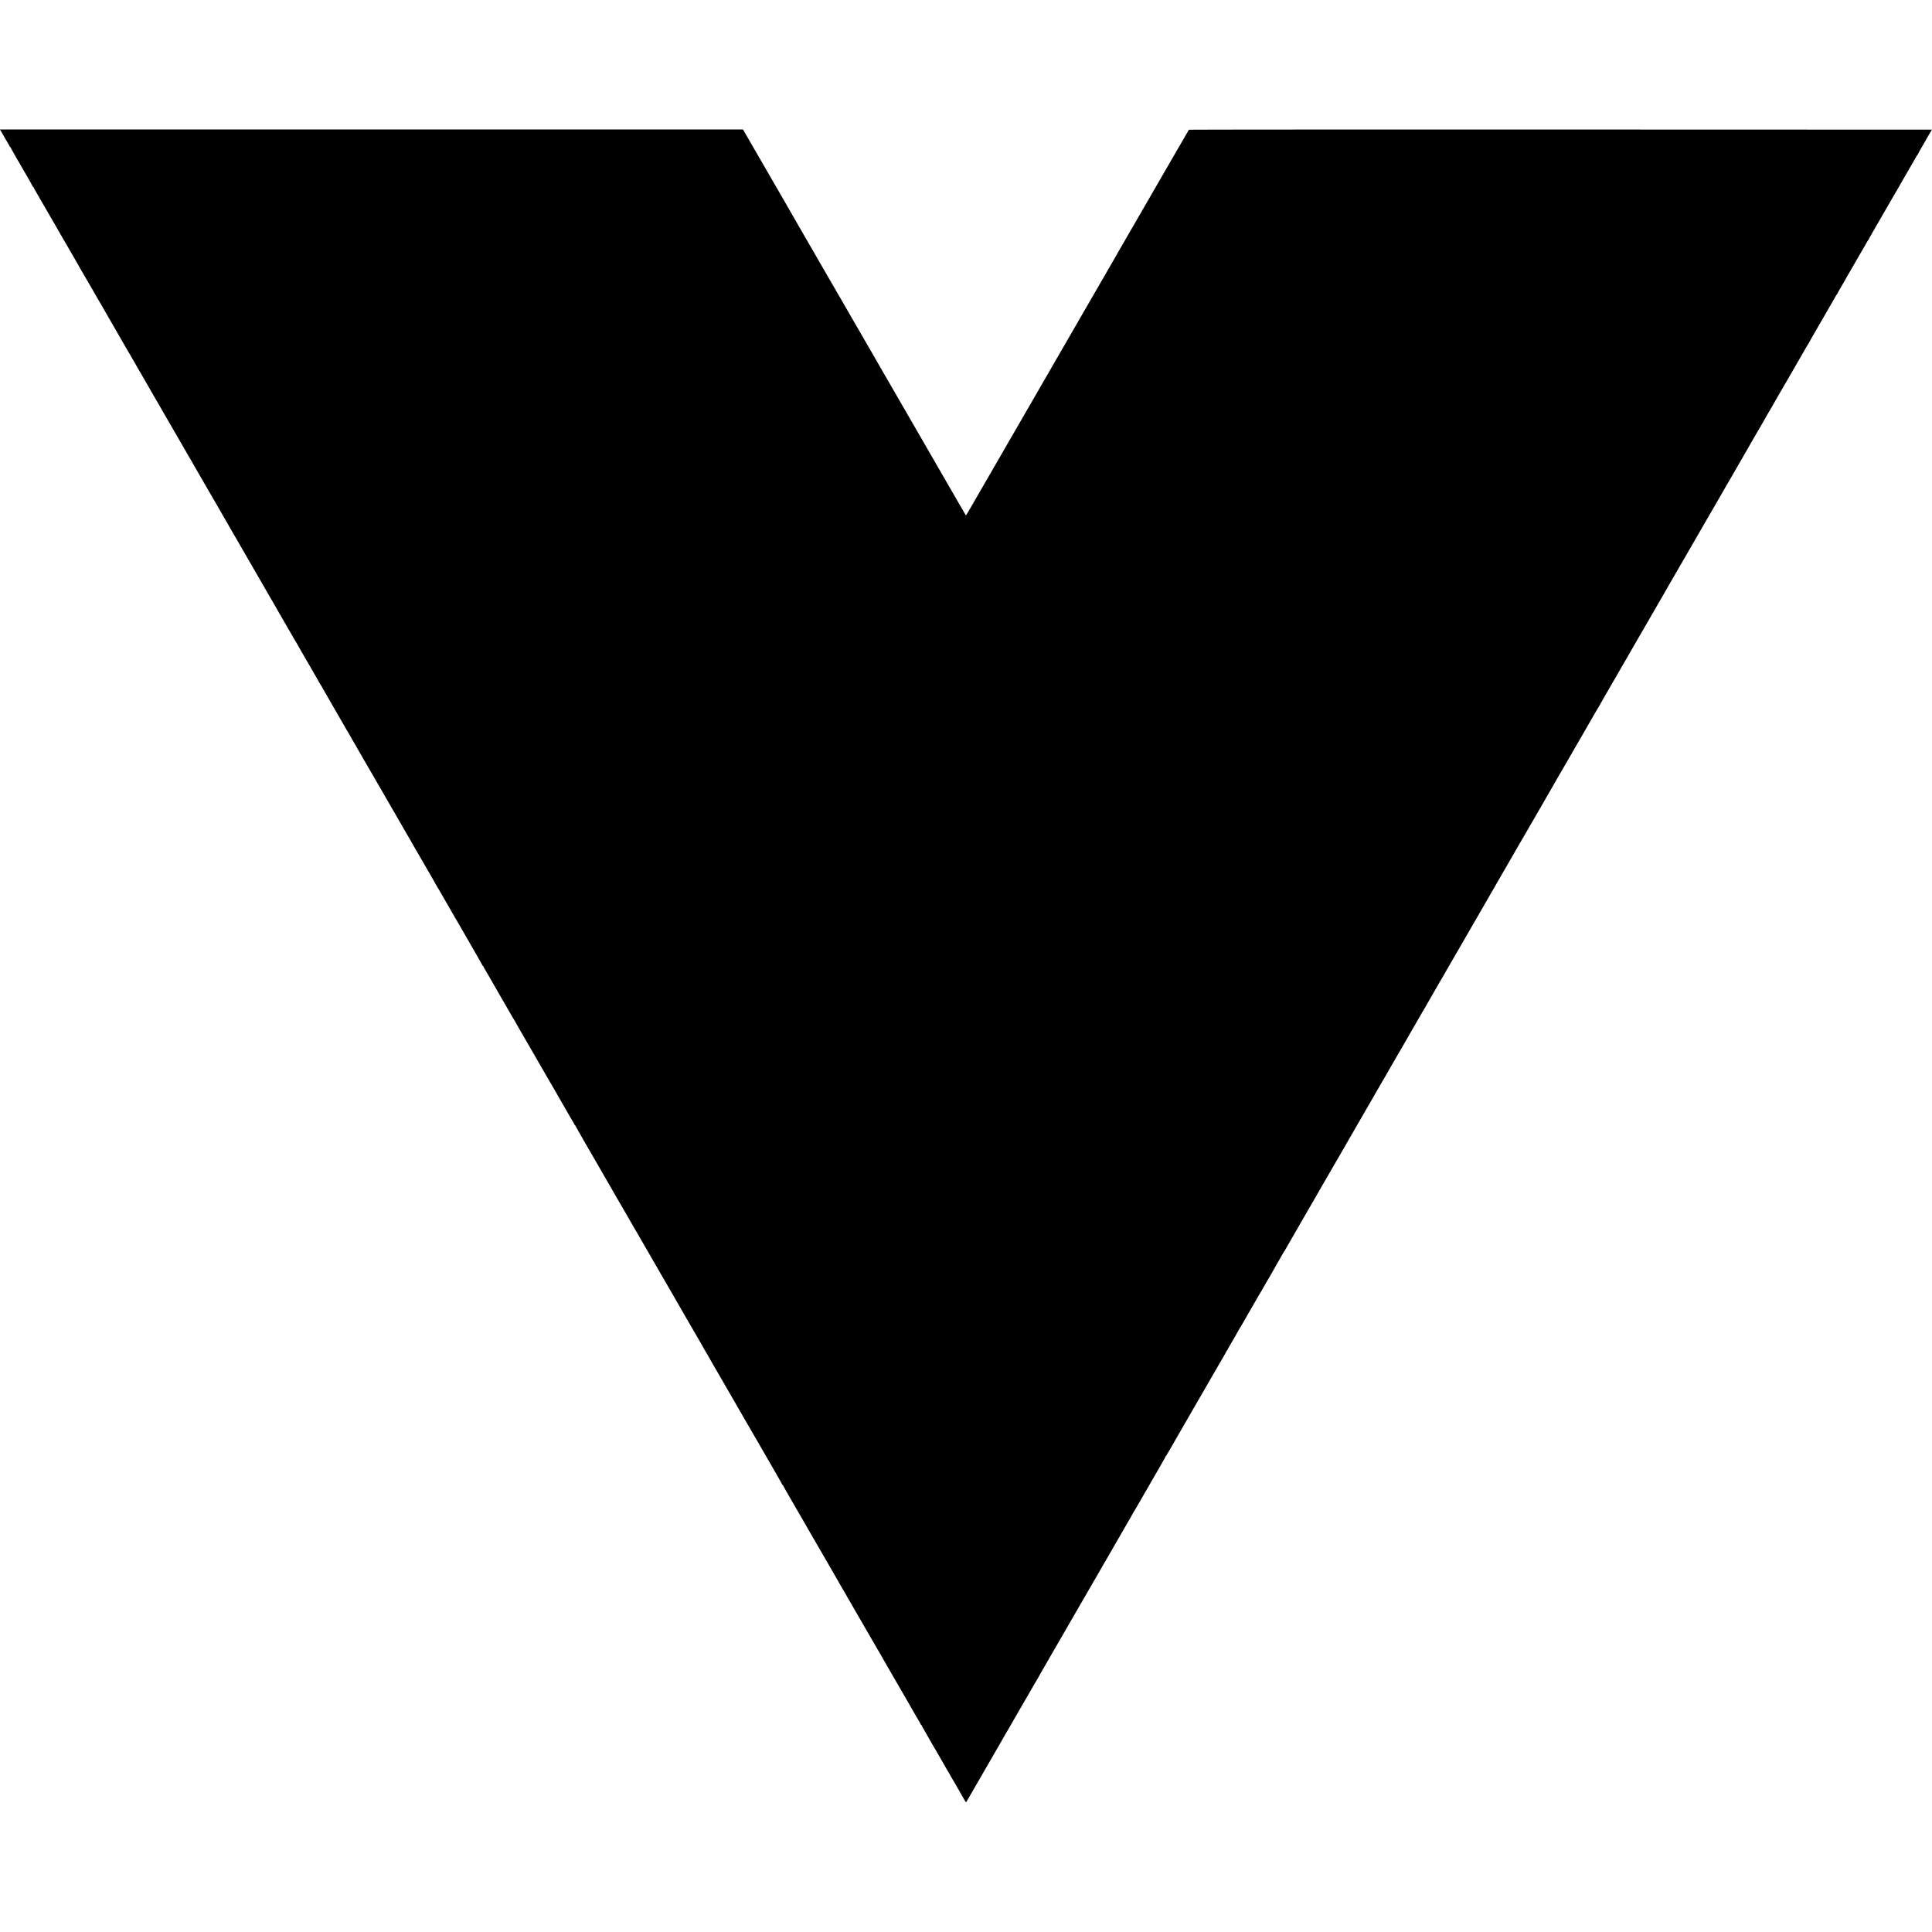
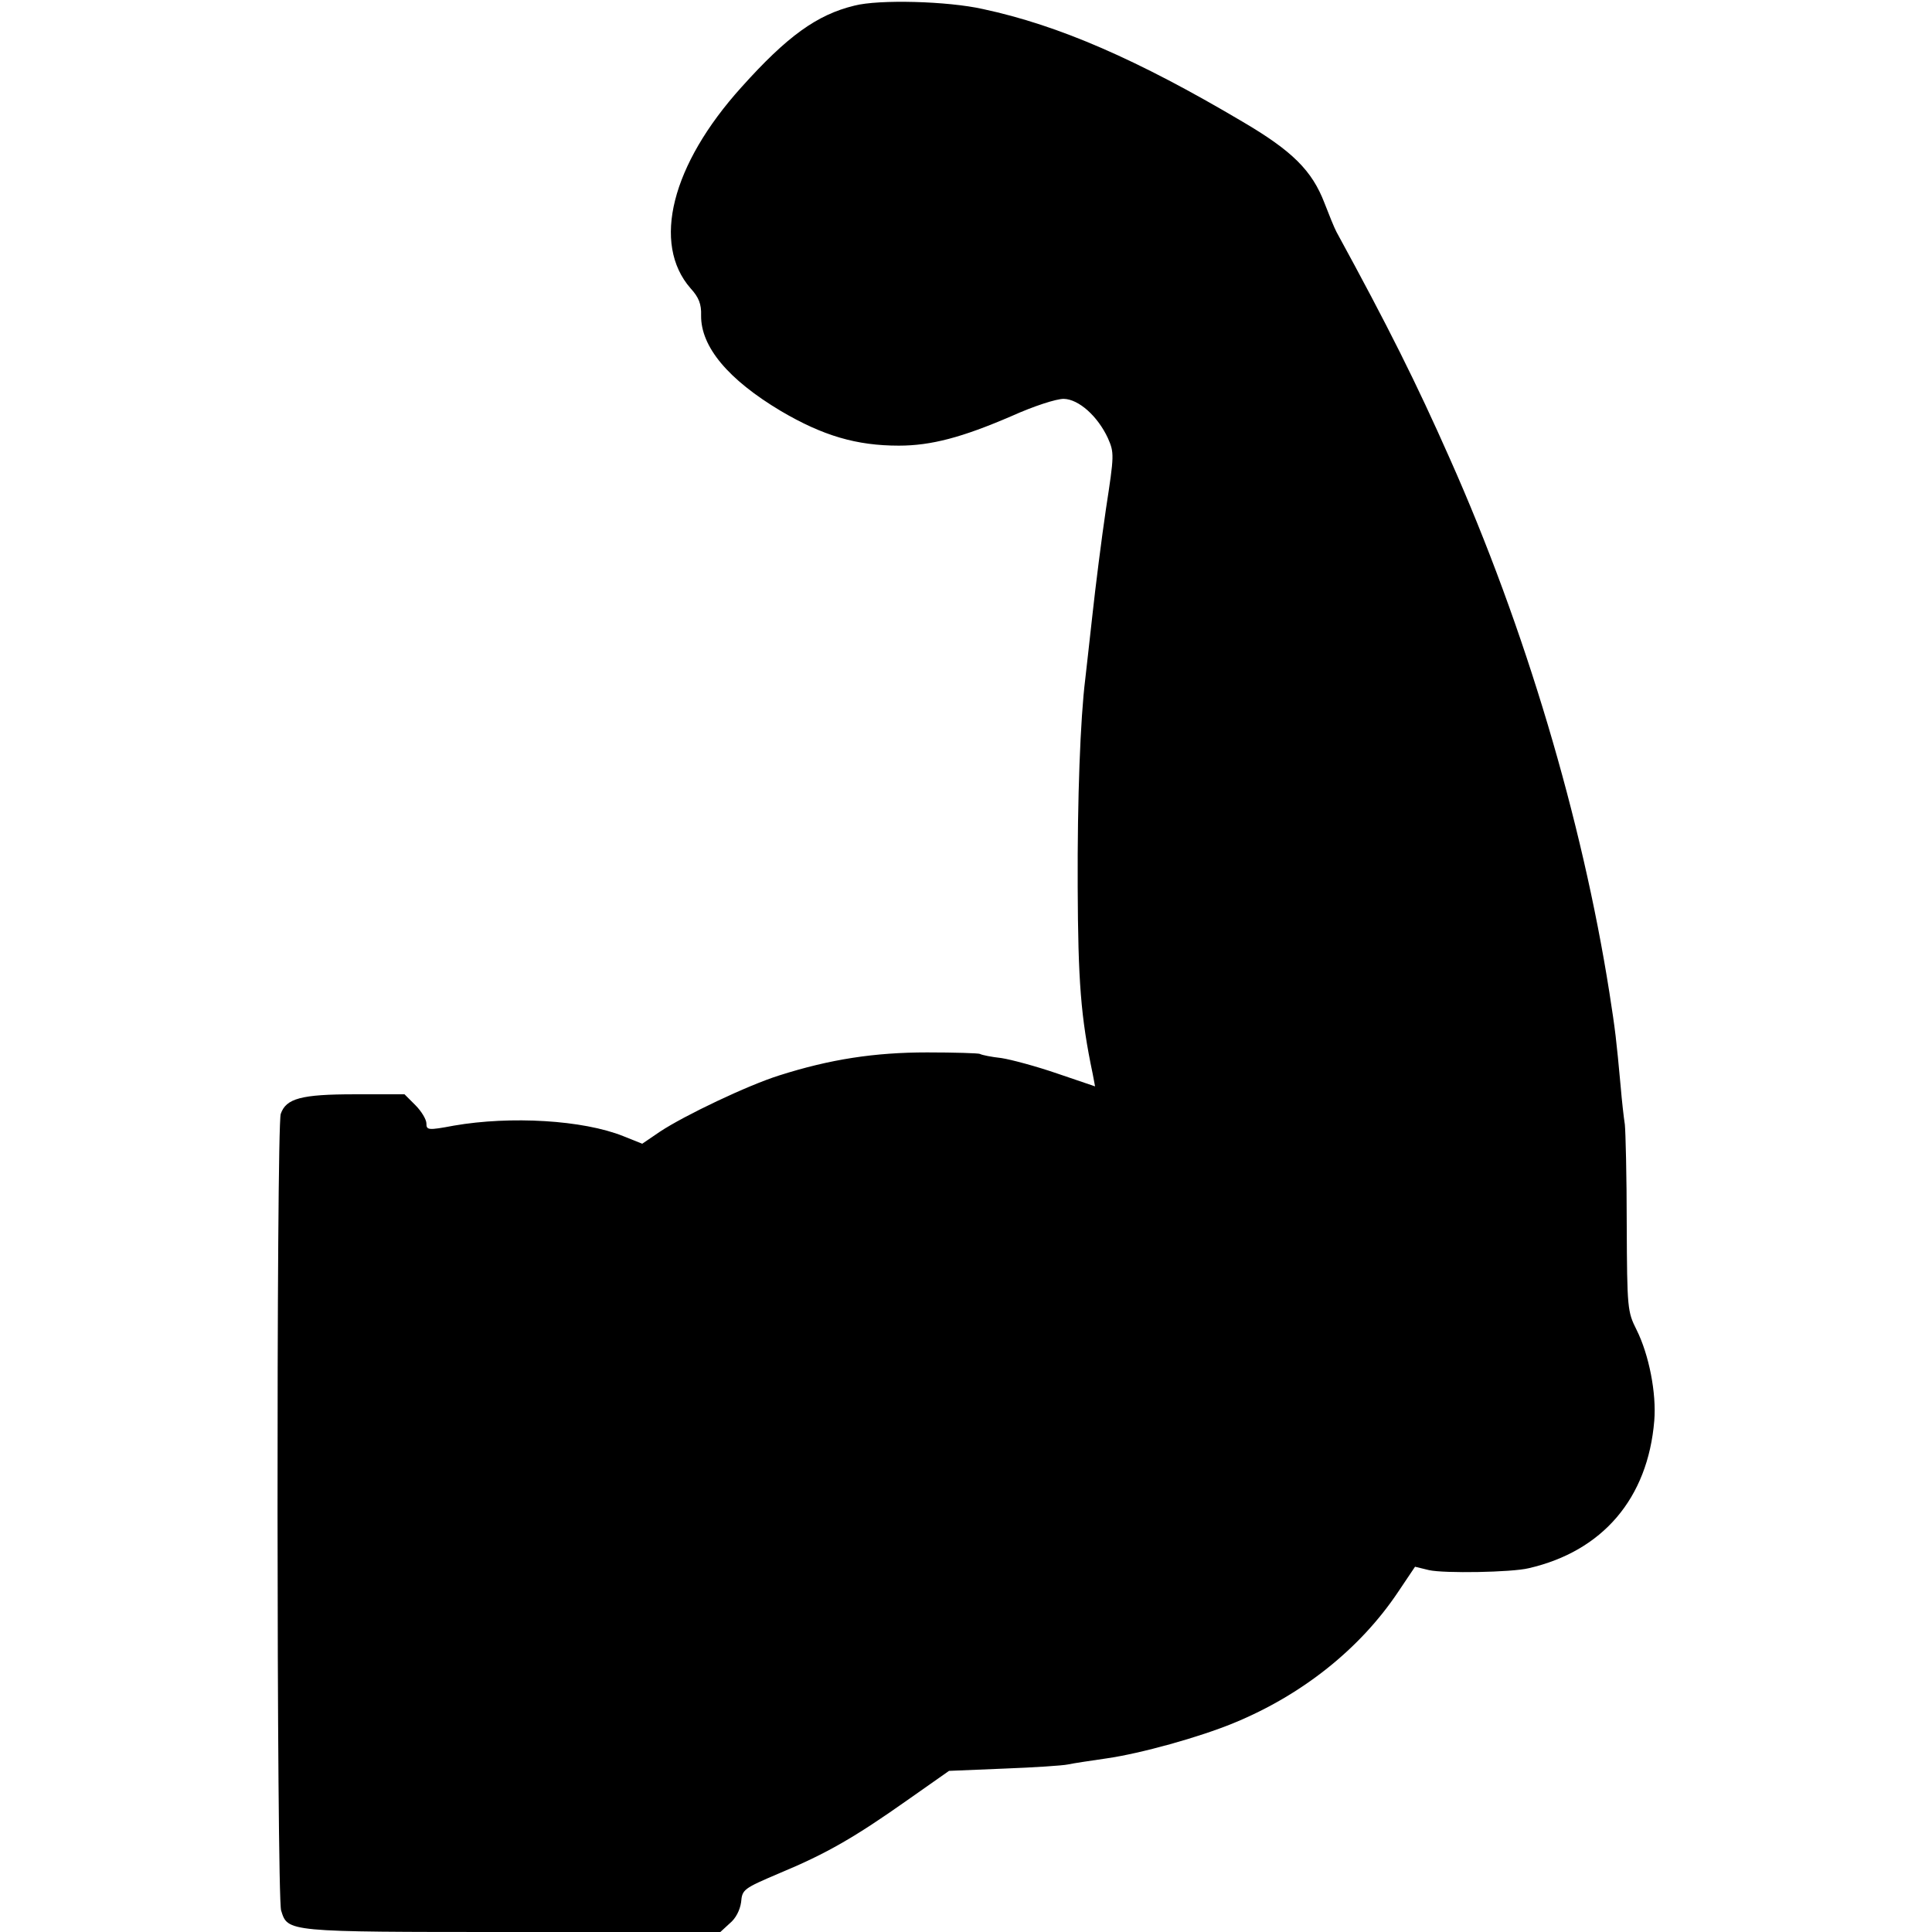
- <svg xmlns="http://www.w3.org/2000/svg" version="1.0" width="16pt" height="16pt" viewBox="0 0 16 16" preserveAspectRatio="xMidYMid meet">
-   <g transform="translate(0,16) scale(0.00032,-0.00032)" fill="#000000" stroke="none">
-     <path d="M18 46618 c45 -75 122 -207 122 -211 0 -2 25 -45 55 -95 30 -50 55 -96 55 -102 0 -5 5 -10 10 -10 6 0 10 -4 10 -9 0 -5 73 -135 161 -288 89 -153 173 -298 187 -323 14 -25 32 -57 41 -72 88 -149 187 -324 189 -335 2 -7 8 -13 13 -13 5 0 9 -4 9 -10 0 -5 46 -89 103 -187 175 -302 490 -846 507 -876 8 -16 20 -36 25 -45 28 -46 290 -498 339 -585 13 -23 74 -129 136 -236 61 -107 123 -215 137 -240 14 -25 29 -50 33 -56 5 -5 23 -37 40 -70 18 -33 38 -67 44 -75 11 -16 21 -33 63 -109 14 -25 29 -50 33 -56 4 -5 21 -35 38 -65 55 -100 261 -455 269 -465 4 -5 14 -21 20 -35 15 -29 41 -75 103 -180 24 -41 52 -88 60 -105 9 -16 57 -100 107 -185 112 -193 362 -626 380 -660 8 -14 23 -38 33 -55 11 -16 23 -37 27 -45 4 -8 26 -46 48 -85 23 -38 53 -90 67 -115 46 -81 64 -113 178 -310 62 -107 121 -210 132 -227 37 -67 56 -99 85 -148 16 -27 32 -57 36 -65 4 -8 15 -27 25 -42 9 -15 53 -89 96 -165 44 -76 177 -307 296 -513 120 -206 268 -463 330 -570 131 -227 117 -203 200 -348 36 -62 73 -125 82 -140 10 -15 21 -34 25 -42 4 -8 20 -37 36 -65 17 -27 38 -65 48 -82 49 -85 64 -111 87 -153 13 -25 28 -49 32 -55 4 -5 78 -134 165 -285 87 -151 166 -288 176 -305 10 -16 26 -43 35 -59 9 -17 125 -217 257 -445 132 -229 253 -441 270 -471 17 -30 45 -79 64 -108 18 -29 33 -54 33 -57 0 -2 20 -37 44 -77 24 -40 123 -212 221 -383 97 -170 190 -330 205 -355 16 -25 39 -65 53 -90 13 -25 81 -144 152 -265 70 -121 137 -238 150 -260 12 -22 37 -65 55 -95 18 -30 43 -73 55 -95 12 -22 48 -85 80 -140 77 -132 163 -280 190 -330 13 -22 71 -123 130 -225 59 -102 116 -199 126 -217 10 -17 29 -50 43 -72 15 -22 26 -43 26 -45 0 -2 27 -50 60 -106 33 -56 60 -103 60 -105 0 -2 55 -98 90 -155 8 -14 182 -316 239 -414 13 -22 45 -79 72 -124 27 -46 49 -86 49 -89 0 -2 14 -24 30 -48 16 -24 30 -46 30 -49 0 -5 74 -135 100 -176 5 -8 24 -42 43 -75 50 -88 58 -101 262 -455 104 -179 199 -345 213 -370 14 -25 28 -49 32 -55 4 -5 17 -26 28 -45 10 -19 62 -109 114 -200 114 -197 133 -230 170 -295 16 -27 33 -57 38 -65 17 -28 96 -165 103 -180 4 -8 16 -28 26 -45 10 -16 77 -131 148 -255 72 -124 181 -313 243 -420 62 -107 121 -209 131 -227 35 -62 323 -560 392 -678 38 -66 83 -145 100 -175 16 -30 33 -59 37 -65 4 -5 17 -27 29 -47 34 -61 56 -100 90 -156 17 -29 31 -55 31 -57 0 -2 17 -32 39 -67 21 -35 134 -229 251 -433 117 -203 235 -407 261 -451 27 -45 49 -85 49 -88 0 -4 8 -19 19 -34 15 -21 200 -341 309 -533 10 -19 33 -58 51 -87 17 -29 31 -54 31 -56 0 -2 25 -44 55 -94 30 -50 55 -95 55 -98 0 -4 6 -15 14 -23 7 -9 27 -41 43 -71 17 -30 170 -297 342 -594 171 -296 311 -542 311 -547 0 -5 5 -9 10 -9 6 0 10 -4 10 -10 0 -5 22 -47 49 -92 27 -46 58 -99 68 -118 24 -43 81 -140 93 -160 5 -8 66 -114 135 -235 69 -121 130 -227 135 -235 12 -21 259 -447 283 -490 10 -19 28 -47 38 -62 11 -14 19 -29 19 -32 0 -3 37 -69 83 -148 99 -170 305 -526 337 -583 13 -22 31 -53 41 -70 11 -16 22 -37 26 -45 7 -14 82 -146 103 -180 14 -24 181 -311 205 -355 13 -22 46 -80 75 -130 29 -49 64 -110 78 -135 14 -25 51 -88 82 -140 31 -52 59 -102 63 -110 4 -8 18 -33 31 -55 205 -353 284 -489 309 -535 17 -30 45 -78 62 -106 18 -28 36 -60 39 -72 4 -12 12 -22 17 -22 5 0 9 -4 9 -10 0 -5 109 -197 241 -427 133 -230 250 -431 259 -448 51 -90 222 -385 280 -485 37 -63 78 -135 92 -160 14 -25 67 -117 118 -205 51 -88 101 -175 111 -193 34 -58 55 -95 149 -257 51 -88 101 -173 110 -190 9 -16 76 -131 147 -255 72 -124 140 -241 151 -260 61 -108 281 -489 355 -615 38 -66 77 -133 87 -150 35 -63 91 -161 100 -175 14 -23 99 -169 128 -220 54 -97 135 -235 142 -245 4 -5 20 -32 35 -60 26 -48 238 -416 276 -480 10 -16 26 -46 37 -65 30 -53 382 -661 403 -695 10 -16 22 -37 26 -45 4 -8 26 -48 50 -88 24 -41 43 -75 43 -77 0 -2 22 -40 50 -85 27 -45 50 -84 50 -86 0 -3 38 -69 83 -147 84 -142 302 -520 340 -587 10 -19 34 -60 52 -90 18 -30 44 -75 57 -100 14 -25 45 -79 70 -120 25 -41 56 -96 70 -121 14 -25 77 -133 138 -240 62 -107 122 -210 132 -229 25 -43 310 -535 337 -581 11 -19 26 -45 34 -59 17 -32 238 -414 266 -460 11 -19 24 -41 28 -49 3 -7 75 -133 160 -278 84 -146 153 -269 153 -274 0 -5 5 -9 10 -9 6 0 10 -4 10 -10 0 -5 82 -150 181 -322 182 -314 201 -346 240 -415 12 -21 80 -139 152 -263 71 -124 141 -245 155 -270 14 -25 28 -49 32 -55 6 -8 145 -248 220 -380 37 -66 209 -362 229 -395 11 -19 24 -42 28 -49 4 -8 67 -118 140 -243 73 -125 133 -230 133 -233 0 -2 15 -28 33 -57 19 -29 47 -78 64 -108 17 -30 53 -93 79 -139 53 -90 82 -141 157 -272 82 -142 115 -199 381 -659 142 -245 268 -463 281 -485 12 -22 71 -125 132 -230 60 -104 172 -298 248 -430 76 -132 146 -253 156 -270 11 -16 22 -36 26 -44 3 -8 30 -54 60 -103 29 -49 53 -91 53 -93 0 -3 18 -34 40 -70 22 -36 40 -67 40 -69 0 -2 37 -66 81 -142 45 -77 98 -168 119 -204 20 -36 47 -81 58 -100 12 -19 27 -47 33 -62 6 -16 15 -28 20 -28 5 0 9 -4 9 -9 0 -6 63 -118 140 -251 77 -133 140 -243 140 -245 0 -2 18 -33 41 -70 22 -37 49 -83 60 -101 10 -19 29 -51 40 -71 25 -45 109 -189 126 -218 7 -11 17 -29 22 -40 6 -11 22 -38 35 -60 14 -22 37 -62 52 -90 14 -27 35 -62 45 -77 11 -14 19 -29 19 -32 0 -3 18 -35 40 -71 22 -36 40 -67 40 -69 0 -2 19 -35 42 -72 23 -38 55 -94 72 -124 26 -47 139 -244 171 -298 6 -9 21 -36 34 -60 28 -48 37 -51 51 -19 6 12 19 36 29 52 10 17 27 46 38 65 11 19 104 181 208 360 103 179 199 345 213 370 14 25 42 74 64 109 21 34 38 65 38 67 0 2 18 33 40 69 22 36 40 67 40 69 0 3 177 310 199 346 16 26 136 234 140 244 2 5 25 44 52 88 27 44 49 81 49 84 0 2 18 34 40 70 22 36 40 67 40 69 0 2 20 36 43 77 35 58 169 289 297 513 9 17 50 86 90 155 40 69 86 150 103 180 16 30 35 62 41 70 6 8 16 24 22 35 35 64 72 129 167 293 59 100 116 199 127 220 11 20 30 53 41 72 43 72 1070 1850 1121 1940 14 25 65 113 113 195 48 83 96 166 107 185 10 19 28 50 38 68 11 18 73 124 137 235 64 111 175 303 246 427 71 124 173 299 225 390 52 91 116 202 143 248 27 45 49 85 49 89 0 4 6 14 14 22 7 9 28 43 46 76 26 47 251 436 378 655 11 19 29 51 40 70 11 19 101 176 201 348 99 172 181 317 181 323 0 5 5 9 10 9 6 0 10 5 10 11 0 6 8 23 18 37 11 15 32 52 49 82 16 30 130 228 253 440 122 212 234 405 248 430 13 25 39 70 57 100 39 65 69 117 130 225 25 44 50 87 55 95 12 19 78 134 220 380 61 107 129 224 150 260 161 277 222 382 246 425 15 28 47 83 71 123 24 41 43 78 43 83 0 5 4 9 8 9 4 0 13 12 19 28 7 15 23 45 36 67 66 110 277 478 277 483 0 3 6 13 14 21 7 9 27 41 43 71 17 30 45 80 63 110 34 57 375 649 394 685 6 11 16 27 22 35 6 8 26 42 44 75 18 33 41 74 51 90 10 17 24 41 32 55 54 97 72 128 88 152 11 14 19 28 19 30 0 3 79 141 175 308 96 167 175 305 175 308 0 3 6 13 14 21 7 9 26 39 41 66 33 60 276 483 338 587 24 40 46 80 50 88 4 8 13 24 20 35 14 23 95 163 125 215 11 19 52 91 92 160 40 69 80 139 90 155 9 17 103 179 207 360 105 182 200 346 211 365 103 181 463 802 489 845 7 11 15 27 19 35 4 8 29 51 55 95 64 110 828 1433 848 1470 9 17 24 41 33 55 9 14 29 48 45 77 15 28 52 93 82 145 30 51 62 107 71 123 17 30 231 398 400 690 51 88 103 179 115 202 12 23 26 48 32 55 6 7 24 38 40 68 17 30 61 107 98 170 37 63 84 144 103 180 19 36 41 72 48 81 8 8 14 18 14 21 0 4 27 51 59 106 32 55 72 124 89 154 16 29 71 125 122 213 51 88 104 180 118 205 13 25 28 50 32 55 4 6 17 26 28 45 11 19 45 80 77 135 31 55 66 116 77 135 11 19 88 152 171 295 401 694 620 1072 650 1125 11 19 87 152 170 295 83 143 158 273 166 288 9 16 21 36 26 45 6 9 31 52 55 96 25 43 54 94 66 115 11 20 95 164 186 321 91 157 173 299 182 315 9 17 26 46 37 65 12 19 66 114 121 210 56 96 108 186 117 200 8 14 24 40 34 59 24 45 383 664 412 713 5 9 17 29 26 45 15 28 120 210 241 419 36 61 68 117 72 125 4 8 12 23 19 34 35 57 245 420 262 453 11 20 35 61 53 90 17 29 32 54 32 56 0 3 28 51 62 108 33 57 70 119 80 138 10 19 23 42 28 50 5 8 32 53 59 100 27 47 149 258 271 470 122 212 234 405 248 430 30 53 62 108 80 135 6 11 15 27 19 35 4 8 85 150 181 315 96 165 187 323 202 350 31 56 116 202 130 225 5 8 25 42 43 75 19 33 92 159 162 280 149 257 157 271 202 350 19 33 38 67 43 75 9 14 228 392 275 475 12 22 55 96 95 165 40 69 80 139 90 155 24 42 202 350 221 383 9 15 27 47 41 72 14 25 75 131 136 236 61 106 121 210 134 232 99 172 271 470 279 482 5 8 23 40 40 70 18 30 81 141 142 245 60 105 121 210 135 235 14 25 71 124 127 220 56 96 143 247 194 335 51 88 96 167 102 175 14 24 180 311 204 355 23 43 340 590 356 615 5 8 50 87 101 175 171 301 517 898 582 1008 25 43 46 81 46 83 0 2 12 23 27 47 14 23 40 67 56 97 16 30 35 62 42 70 7 8 15 22 18 30 4 8 20 38 37 65 16 28 33 57 37 65 6 12 111 196 143 250 5 8 55 95 112 193 57 98 113 195 126 215 12 20 27 46 32 57 6 11 14 27 20 35 5 8 76 130 156 270 80 140 165 287 187 325 23 39 52 90 66 115 13 25 30 52 37 61 8 8 14 18 14 21 0 4 41 77 92 165 50 87 175 302 276 478 101 176 208 360 236 408 28 49 67 117 86 152 19 35 41 70 48 77 6 6 12 15 12 19 0 7 124 224 167 291 12 21 23 40 23 42 0 2 21 40 46 83 26 43 55 92 64 109 54 95 327 568 354 614 19 30 45 75 59 100 71 128 82 145 89 148 4 2 8 8 8 13 0 5 42 82 94 172 311 538 496 858 518 897 14 25 40 70 58 100 18 30 42 71 53 90 10 19 79 139 152 265 73 127 142 246 153 265 10 19 43 76 72 125 29 50 63 108 75 130 65 116 80 140 87 143 4 2 8 8 8 12 0 8 114 212 140 250 6 8 14 24 20 35 5 11 54 97 108 190 l100 170 -9611 3 c-5286 1 -9614 -1 -9618 -5 -5 -6 -419 -719 -619 -1068 -89 -155 -267 -463 -323 -560 -38 -66 -81 -140 -95 -165 -31 -56 -263 -457 -526 -910 -110 -190 -224 -388 -254 -440 -29 -52 -61 -109 -71 -125 -23 -39 -243 -420 -268 -465 -11 -19 -204 -352 -428 -740 -224 -388 -477 -826 -563 -975 -85 -148 -185 -322 -222 -385 -37 -63 -120 -207 -185 -320 -65 -113 -177 -306 -248 -430 -72 -124 -172 -297 -222 -385 -51 -88 -142 -245 -202 -350 -131 -226 -247 -427 -408 -705 -65 -113 -249 -432 -410 -710 -160 -278 -388 -673 -506 -877 -118 -205 -216 -373 -219 -373 -3 0 -52 82 -109 183 -58 100 -144 250 -192 332 -95 164 -402 696 -647 1120 -85 149 -228 396 -317 550 -212 365 -982 1700 -1008 1745 -10 19 -43 76 -72 125 -29 50 -64 110 -77 135 -14 25 -63 110 -110 190 -47 80 -96 165 -110 190 -14 25 -99 171 -188 325 -89 154 -174 300 -188 325 -13 25 -64 113 -112 195 -48 83 -140 242 -205 355 -65 113 -183 317 -263 454 -79 137 -152 264 -163 282 -50 89 -335 583 -354 614 -12 19 -34 58 -50 85 -15 28 -129 226 -253 440 -124 215 -235 408 -247 430 -12 22 -69 121 -127 220 -58 99 -226 389 -373 645 -148 256 -324 561 -392 678 -67 117 -134 232 -147 255 -13 23 -33 59 -46 80 l-22 37 -9615 0 -9615 0 20 -32z" />
+ <svg xmlns="http://www.w3.org/2000/svg" version="1.0" width="512pt" height="512pt" viewBox="0 0 512 512" preserveAspectRatio="xMidYMid meet">
+   <g transform="translate(0,512) scale(0.1,-0.1)" fill="#000000" stroke="none">
+     <path d="M2264 5105 c-99 -24 -178 -81 -299 -216 -186 -206 -238 -415 -135 -533 22 -24 29 -42 28 -72 -1 -83 72 -170 211 -253 112 -66 201 -92 313 -92 86 0 168 22 298 78 60 27 119 46 139 46 40 -1 90 -46 117 -104 17 -39 17 -44 -5 -187 -12 -81 -28 -208 -36 -282 -8 -74 -17 -151 -19 -170 -13 -105 -21 -315 -20 -550 1 -250 8 -345 40 -497 l6 -32 -100 34 c-55 19 -122 37 -148 41 -27 3 -52 8 -57 11 -4 2 -67 4 -140 4 -139 0 -257 -18 -392 -61 -83 -26 -251 -106 -316 -149 l-47 -32 -50 20 c-107 43 -299 54 -449 28 -69 -13 -73 -12 -73 6 0 10 -13 32 -29 48 l-29 29 -132 0 c-142 0 -182 -11 -196 -52 -12 -36 -11 -2074 1 -2111 18 -57 11 -57 612 -57 l552 0 25 23 c16 13 27 35 30 56 3 34 6 36 102 77 125 52 199 95 338 193 l111 78 145 6 c80 3 156 8 170 11 14 3 60 10 102 16 91 13 246 56 338 94 180 74 334 196 435 347 l45 67 37 -9 c40 -9 219 -6 264 5 196 45 316 185 333 391 6 73 -14 175 -47 241 -24 48 -25 55 -26 279 0 127 -3 246 -5 265 -3 19 -8 64 -11 100 -12 130 -14 147 -30 250 -72 457 -223 966 -423 1415 -89 201 -163 349 -300 600 -6 11 -20 46 -32 77 -33 86 -85 138 -218 216 -277 164 -486 255 -687 298 -93 21 -276 26 -341 9z" />
  </g>
</svg>
